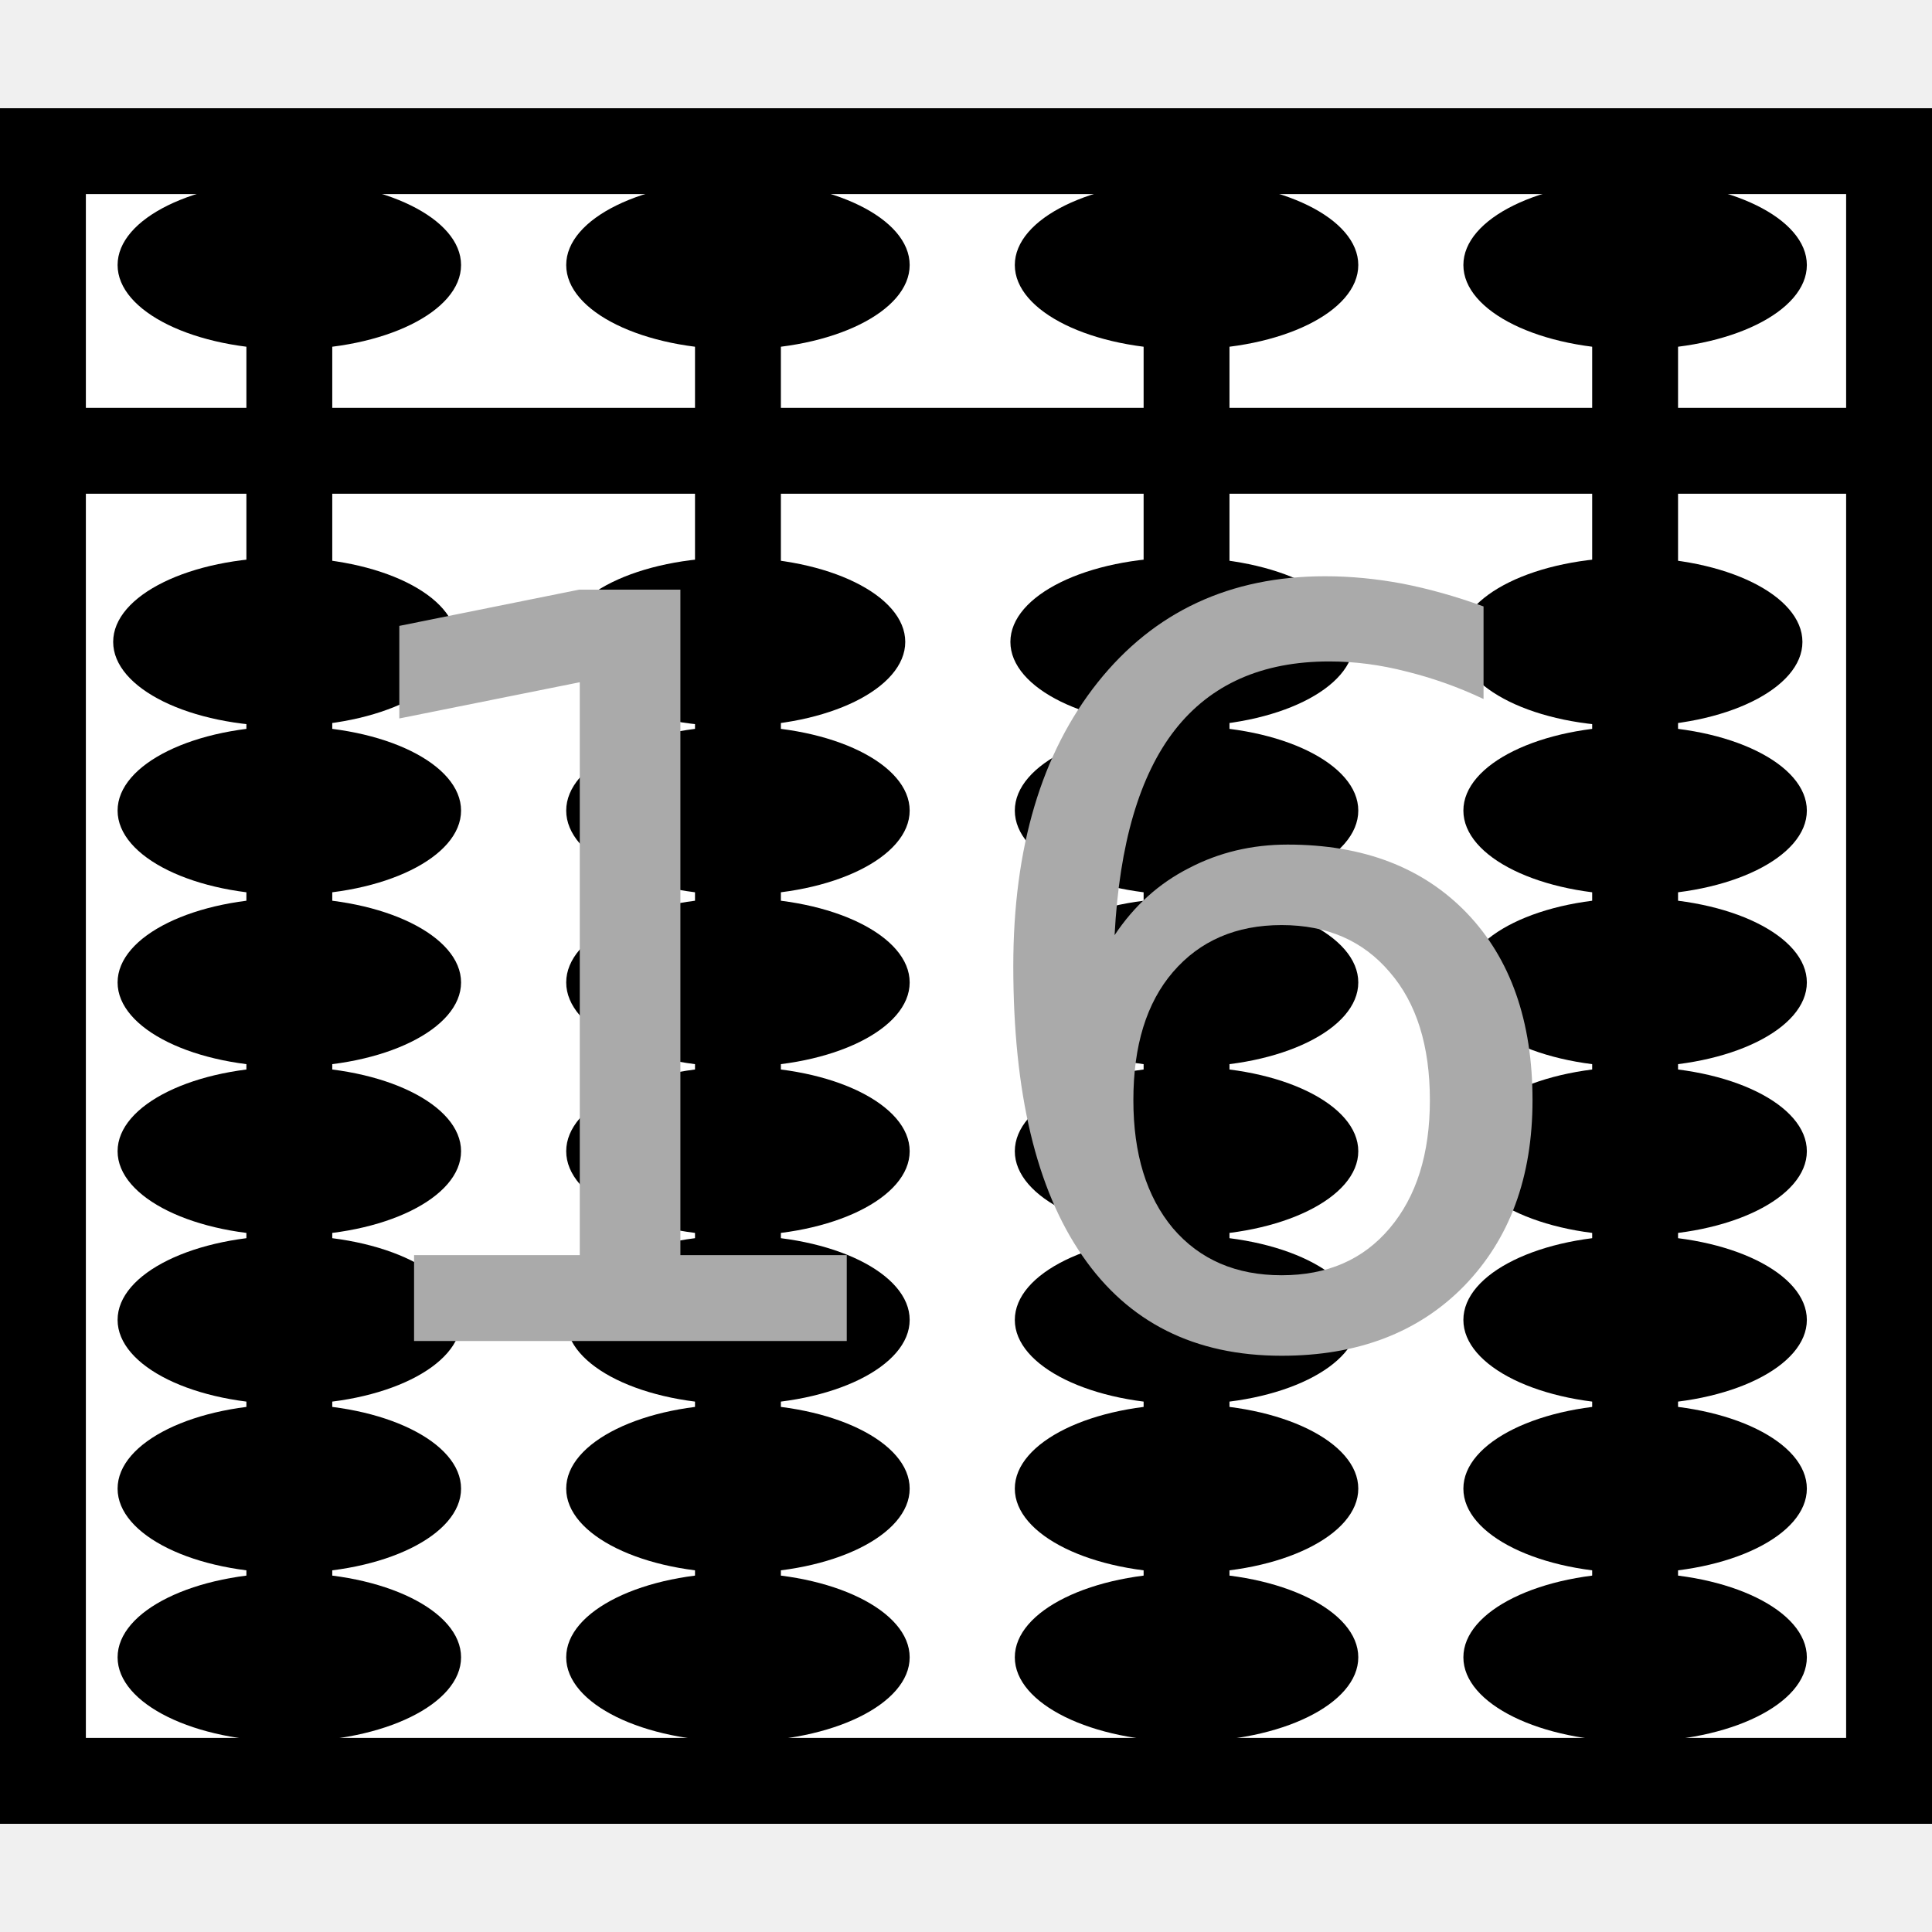
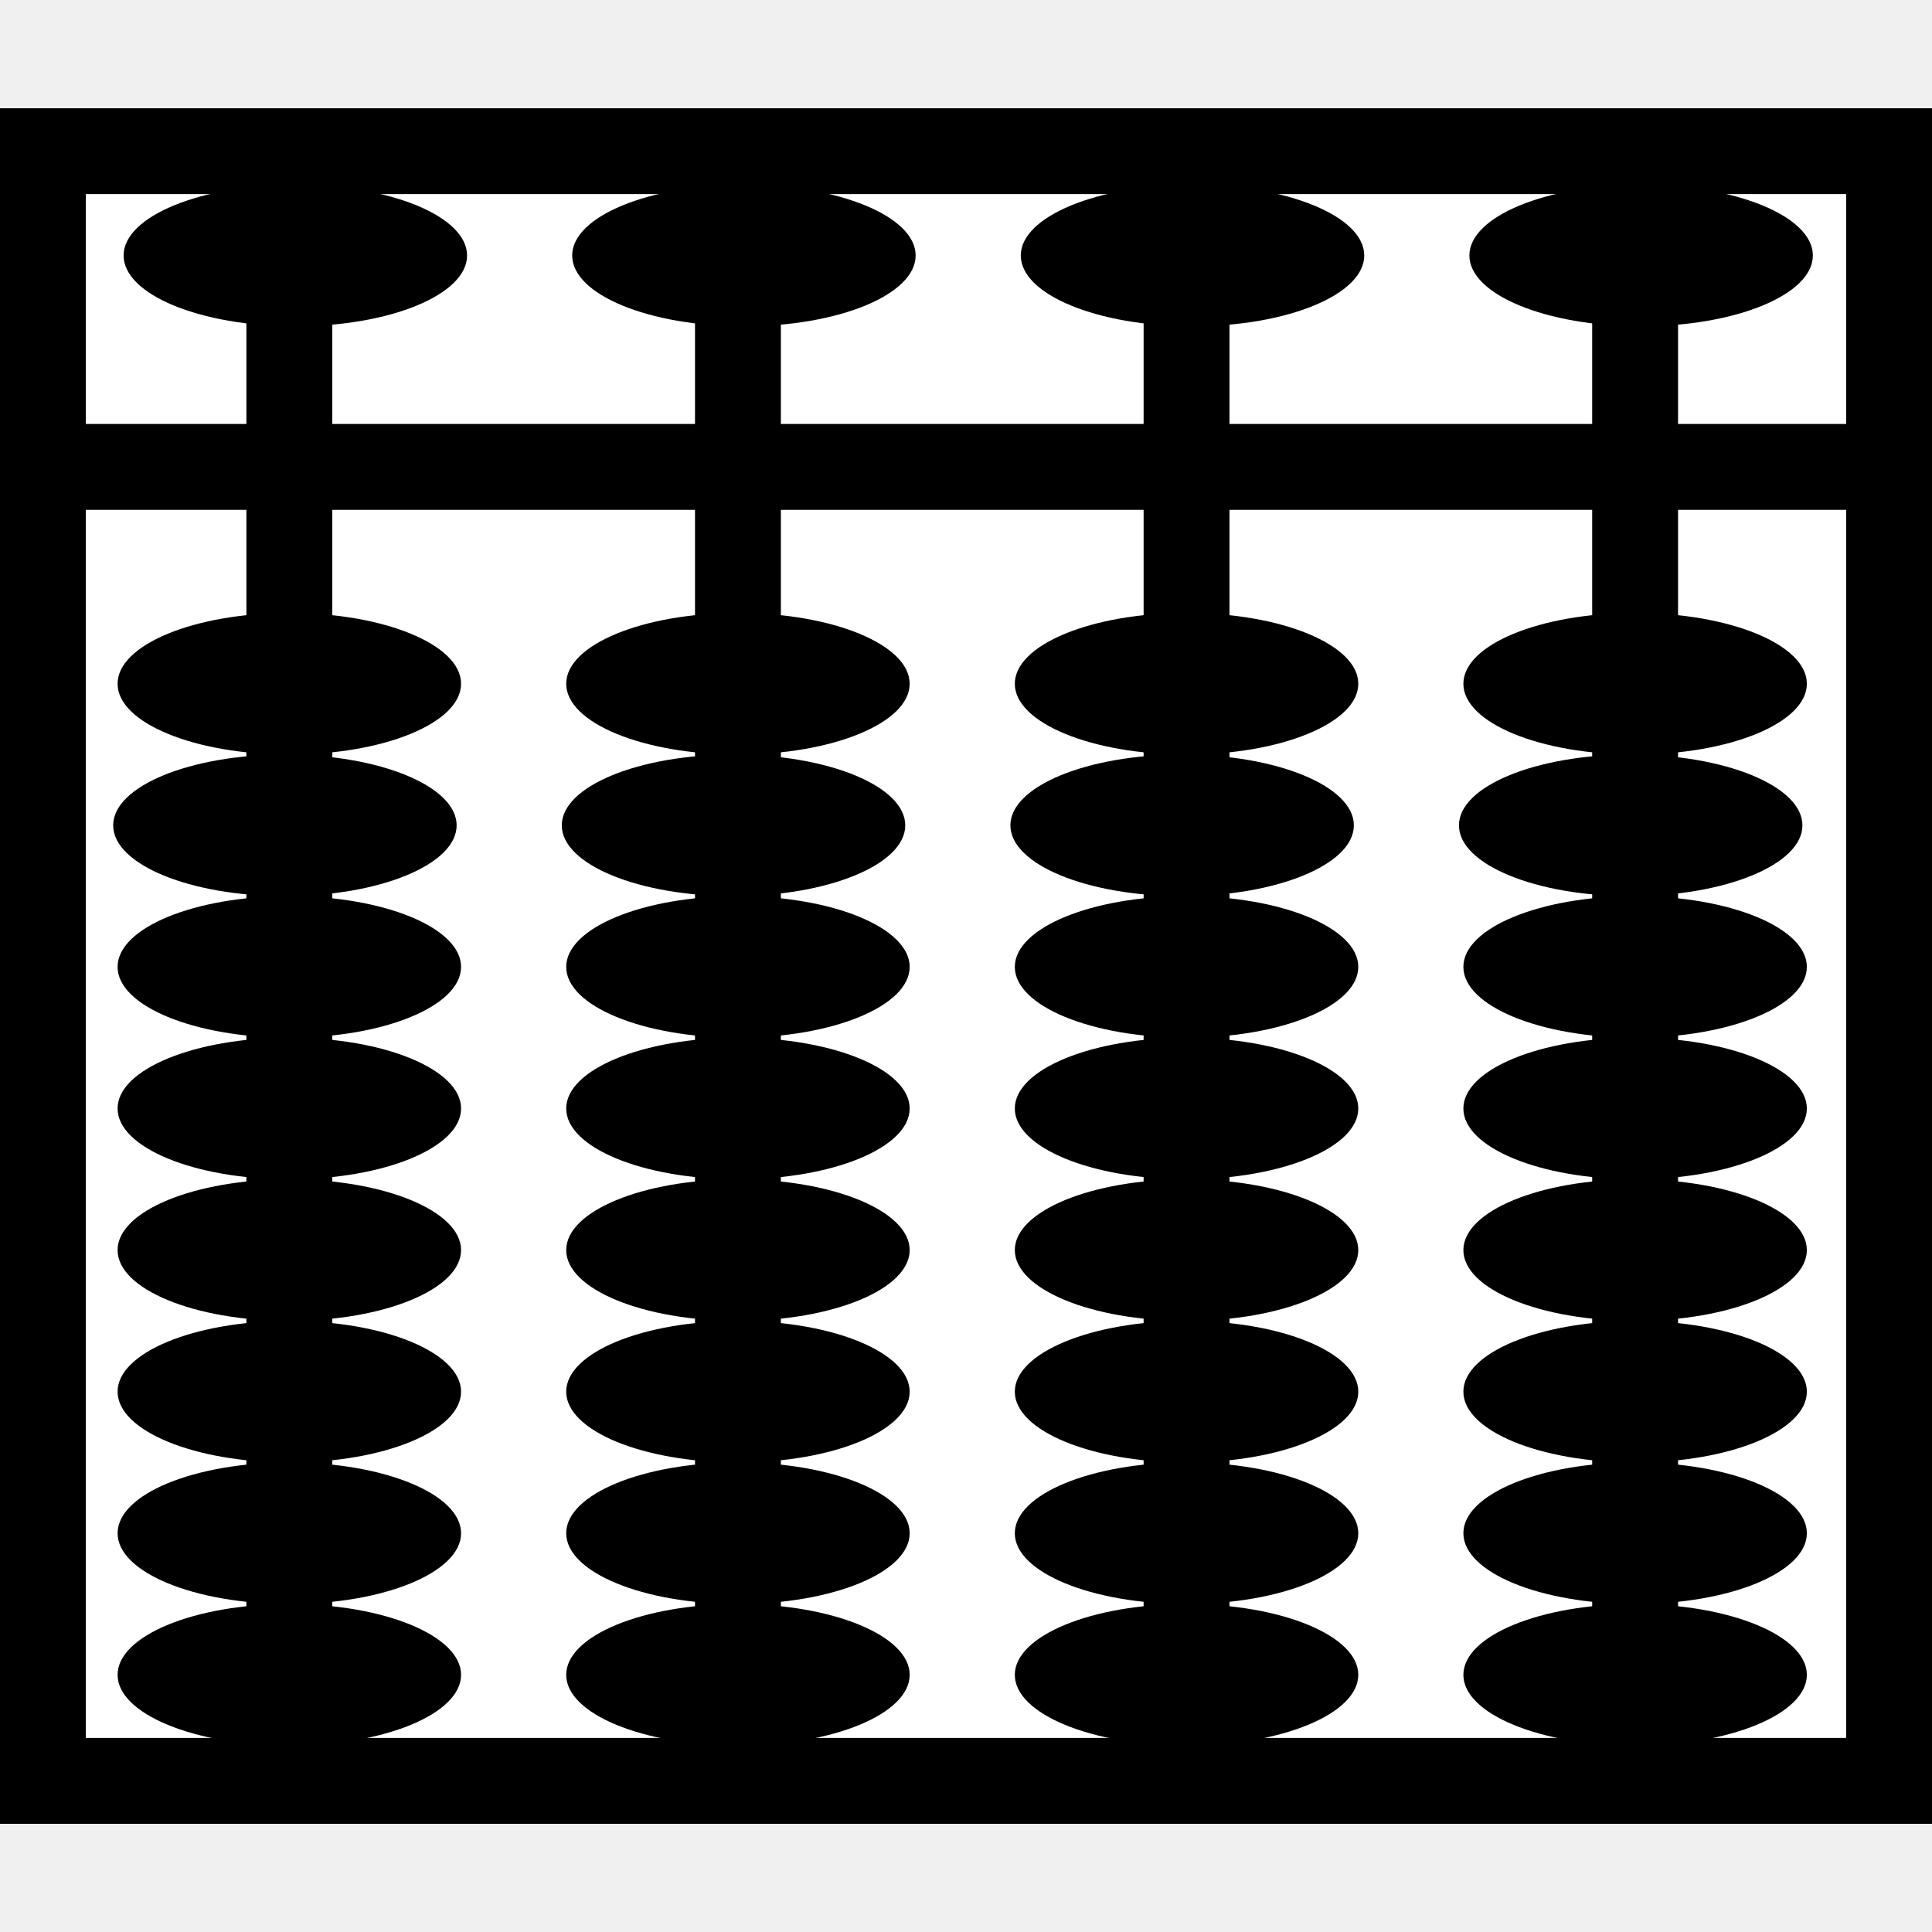
<svg xmlns="http://www.w3.org/2000/svg" version="1.1" width="45" height="45" id="svg2">
  <defs id="defs41" />
  <rect width="37.959" height="43" x="-41.48" y="1" transform="matrix(0,-1,1,0,0,0)" id="rect4" style="fill:#ffffff;fill-opacity:1;stroke:#000000;stroke-width:2" />
-   <line y1="10.5" y2="10.5" x1="44.187" x2="1.254" style="fill:#ffffff;fill-opacity:1;stroke:#000000;stroke-width:2" id="line10-4" />
  <line y1="40.672" y2="4.328" x1="6.739" x2="6.739" style="fill:#aaaaaa;stroke:#000000;stroke-width:2;stroke-miterlimit:0;stroke-dasharray:none" id="line10-68" />
-   <path d="m 10.739,26.814 a 4,1.965 0 0 1 -8,0 4,1.965 0 1 1 8,0 z" id="path3633-2" style="fill:#000000;fill-opacity:1;fill-rule:nonzero;stroke:none" />
-   <path d="m 10.739,30.743 a 4,1.965 0 0 1 -8,0 4,1.965 0 1 1 8,0 z" id="path3633-7-6" style="fill:#000000;fill-opacity:1;fill-rule:nonzero;stroke:none" />
-   <path d="m 10.739,34.673 a 4,1.965 0 0 1 -8,0 4,1.965 0 1 1 8,0 z" id="path3633-5-6" style="fill:#000000;fill-opacity:1;fill-rule:nonzero;stroke:none" />
-   <path d="m 10.739,38.602 a 4,1.965 0 0 1 -8,0 4,1.965 0 1 1 8,0 z" id="path3633-3-49" style="fill:#000000;fill-opacity:1;fill-rule:nonzero;stroke:none" />
-   <path d="m 10.739,6.173 a 4,1.965 0 0 1 -8,0 4,1.965 0 1 1 8,0 z" id="path3633-2-7" style="fill:#000000;fill-opacity:1;fill-rule:nonzero;stroke:none" />
-   <path d="m 10.739,18.88 a 4,1.965 0 0 1 -8,0 4,1.965 0 1 1 8,0 z" id="path3633-7-6-6" style="fill:#000000;fill-opacity:1;fill-rule:nonzero;stroke:none" />
-   <path d="m 10.739,22.883 a 4,1.965 0 0 1 -8,0 4,1.965 0 1 1 8,0 z" id="path3633-3-49-6" style="fill:#000000;fill-opacity:1;fill-rule:nonzero;stroke:none" />
  <line y1="40.672" y2="4.328" x1="17.188" x2="17.188" style="fill:#aaaaaa;stroke:#000000;stroke-width:2;stroke-miterlimit:0;stroke-dasharray:none" id="line10-68-3" />
-   <path d="m 21.188,26.814 a 4,1.965 0 0 1 -8,0 4,1.965 0 1 1 8,0 z" id="path3633-2-74" style="fill:#000000;fill-opacity:1;fill-rule:nonzero;stroke:none" />
-   <path d="m 21.188,30.743 a 4,1.965 0 0 1 -8,0 4,1.965 0 1 1 8,0 z" id="path3633-7-6-5" style="fill:#000000;fill-opacity:1;fill-rule:nonzero;stroke:none" />
-   <path d="m 21.188,34.673 a 4,1.965 0 0 1 -8,0 4,1.965 0 1 1 8,0 z" id="path3633-5-6-2" style="fill:#000000;fill-opacity:1;fill-rule:nonzero;stroke:none" />
-   <path d="m 21.188,38.602 a 4,1.965 0 0 1 -8,0 4,1.965 0 1 1 8,0 z" id="path3633-3-49-5" style="fill:#000000;fill-opacity:1;fill-rule:nonzero;stroke:none" />
-   <path d="m 21.188,6.173 a 4,1.965 0 0 1 -8,0 4,1.965 0 1 1 8,0 z" id="path3633-2-7-4" style="fill:#000000;fill-opacity:1;fill-rule:nonzero;stroke:none" />
-   <path d="m 21.188,18.88 a 4,1.965 0 0 1 -8,0 4,1.965 0 1 1 8,0 z" id="path3633-7-6-6-7" style="fill:#000000;fill-opacity:1;fill-rule:nonzero;stroke:none" />
-   <path d="m 21.188,22.883 a 4,1.965 0 0 1 -8,0 4,1.965 0 1 1 8,0 z" id="path3633-3-49-6-4" style="fill:#000000;fill-opacity:1;fill-rule:nonzero;stroke:none" />
  <line y1="40.672" y2="4.328" x1="27.637" x2="27.637" style="fill:#aaaaaa;stroke:#000000;stroke-width:2;stroke-miterlimit:0;stroke-dasharray:none" id="line10-68-0" />
-   <path d="m 31.637,26.814 a 4,1.965 0 0 1 -8,0 4,1.965 0 1 1 8,0 z" id="path3633-2-78" style="fill:#000000;fill-opacity:1;fill-rule:nonzero;stroke:none" />
-   <path d="m 31.637,30.743 a 4,1.965 0 0 1 -8,0 4,1.965 0 1 1 8,0 z" id="path3633-7-6-68" style="fill:#000000;fill-opacity:1;fill-rule:nonzero;stroke:none" />
-   <path d="m 31.637,34.673 a 4,1.965 0 0 1 -8,0 4,1.965 0 1 1 8,0 z" id="path3633-5-6-8" style="fill:#000000;fill-opacity:1;fill-rule:nonzero;stroke:none" />
-   <path d="m 31.637,38.602 a 4,1.965 0 0 1 -8,0 4,1.965 0 1 1 8,0 z" id="path3633-3-49-4" style="fill:#000000;fill-opacity:1;fill-rule:nonzero;stroke:none" />
-   <path d="m 31.637,6.173 a 4,1.965 0 0 1 -8,0 4,1.965 0 1 1 8,0 z" id="path3633-2-7-3" style="fill:#000000;fill-opacity:1;fill-rule:nonzero;stroke:none" />
-   <path d="m 31.637,18.88 a 4,1.965 0 0 1 -8,0 4,1.965 0 1 1 8,0 z" id="path3633-7-6-6-1" style="fill:#000000;fill-opacity:1;fill-rule:nonzero;stroke:none" />
-   <path d="m 31.637,22.883 a 4,1.965 0 0 1 -8,0 4,1.965 0 1 1 8,0 z" id="path3633-3-49-6-49" style="fill:#000000;fill-opacity:1;fill-rule:nonzero;stroke:none" />
  <line y1="40.672" y2="4.328" x1="38.085" x2="38.085" style="fill:#aaaaaa;stroke:#000000;stroke-width:2;stroke-miterlimit:0;stroke-dasharray:none" id="line10-68-6" />
-   <path d="m 42.085,26.814 a 4,1.965 0 0 1 -8,0 4,1.965 0 1 1 8,0 z" id="path3633-2-8" style="fill:#000000;fill-opacity:1;fill-rule:nonzero;stroke:none" />
-   <path d="m 42.085,30.743 a 4,1.965 0 0 1 -8,0 4,1.965 0 1 1 8,0 z" id="path3633-7-6-9" style="fill:#000000;fill-opacity:1;fill-rule:nonzero;stroke:none" />
-   <path d="m 42.085,34.673 a 4,1.965 0 0 1 -8,0 4,1.965 0 1 1 8,0 z" id="path3633-5-6-26" style="fill:#000000;fill-opacity:1;fill-rule:nonzero;stroke:none" />
-   <path d="m 42.085,38.602 a 4,1.965 0 0 1 -8,0 4,1.965 0 1 1 8,0 z" id="path3633-3-49-64" style="fill:#000000;fill-opacity:1;fill-rule:nonzero;stroke:none" />
-   <path d="m 42.085,6.173 a 4,1.965 0 0 1 -8,0 4,1.965 0 1 1 8,0 z" id="path3633-2-7-9" style="fill:#000000;fill-opacity:1;fill-rule:nonzero;stroke:none" />
-   <path d="m 42.085,18.88 a 4,1.965 0 0 1 -8,0 4,1.965 0 1 1 8,0 z" id="path3633-7-6-6-5" style="fill:#000000;fill-opacity:1;fill-rule:nonzero;stroke:none" />
-   <path d="m 42.085,22.883 a 4,1.965 0 0 1 -8,0 4,1.965 0 1 1 8,0 z" id="path3633-3-49-6-0" style="fill:#000000;fill-opacity:1;fill-rule:nonzero;stroke:none" />
-   <path d="m 10.636,14.951 a 4,1.965 0 0 1 -8,0 4,1.965 0 1 1 8,0 z" id="path3633-7-6-6-2" style="fill:#000000;fill-opacity:1;fill-rule:nonzero;stroke:none" />
-   <path d="m 21.085,14.951 a 4,1.965 0 0 1 -8,0 4,1.965 0 1 1 8,0 z" id="path3633-7-6-6-7-5" style="fill:#000000;fill-opacity:1;fill-rule:nonzero;stroke:none" />
-   <path d="m 31.534,14.951 a 4,1.965 0 0 1 -8,0 4,1.965 0 1 1 8,0 z" id="path3633-7-6-6-1-4" style="fill:#000000;fill-opacity:1;fill-rule:nonzero;stroke:none" />
-   <path d="m 41.982,14.951 a 4,1.965 0 0 1 -8,0 4,1.965 0 1 1 8,0 z" id="path3633-7-6-6-5-7" style="fill:#000000;fill-opacity:1;fill-rule:nonzero;stroke:none" />
-   <text x="6.662" y="31.236" id="text2852" xml:space="preserve" style="font-size:40px;font-style:normal;font-weight:normal;line-height:125%;fill:#aaaaaa;fill-opacity:1;stroke:none;font-family:Bitstream Vera Sans">
-     <tspan x="6.662" y="31.236" id="tspan2854" style="font-size:24px;font-style:normal;font-variant:normal;font-weight:normal;font-stretch:normal;text-align:start;line-height:125%;writing-mode:lr-tb;text-anchor:start;fill:#aaaaaa;fill-opacity:1;font-family:DejaVu Sans;-inkscape-font-specification:DejaVu Sans">16</tspan>
-   </text>
+   <path d="m 10.739,29.117 a 4,1.649 0 0 1 -8,0 4,1.649 0 1 1 8,0 z" id="path3633-2" style="fill:#000000;fill-opacity:1;fill-rule:nonzero;stroke:none" />
+   <path d="m 10.739,32.415 a 4,1.649 0 0 1 -8,0 4,1.649 0 1 1 8,0 z" id="path3633-7-6" style="fill:#000000;fill-opacity:1;fill-rule:nonzero;stroke:none" />
+   <path d="m 10.739,35.712 a 4,1.649 0 0 1 -8,0 4,1.649 0 1 1 8,0 z" id="path3633-5-6" style="fill:#000000;fill-opacity:1;fill-rule:nonzero;stroke:none" />
+   <path d="m 10.739,39.01 a 4,1.649 0 0 1 -8,0 4,1.649 0 1 1 8,0 z" id="path3633-3-49" style="fill:#000000;fill-opacity:1;fill-rule:nonzero;stroke:none" />
+   <path d="m 10.739,15.926 a 4,1.649 0 0 1 -8,0 4,1.649 0 1 1 8,0 z" id="path3633-2-7" style="fill:#000000;fill-opacity:1;fill-rule:nonzero;stroke:none" />
+   <path d="m 10.739,22.521 a 4,1.649 0 0 1 -8,0 4,1.649 0 1 1 8,0 z" id="path3633-7-6-6" style="fill:#000000;fill-opacity:1;fill-rule:nonzero;stroke:none" />
+   <path d="m 10.739,25.819 a 4,1.649 0 0 1 -8,0 4,1.649 0 1 1 8,0 z" id="path3633-3-49-6" style="fill:#000000;fill-opacity:1;fill-rule:nonzero;stroke:none" />
+   <path d="m 21.188,29.117 a 4,1.649 0 0 1 -8,0 4,1.649 0 1 1 8,0 z" id="path3633-2-74" style="fill:#000000;fill-opacity:1;fill-rule:nonzero;stroke:none" />
+   <path d="m 21.188,32.415 a 4,1.649 0 0 1 -8,0 4,1.649 0 1 1 8,0 z" id="path3633-7-6-5" style="fill:#000000;fill-opacity:1;fill-rule:nonzero;stroke:none" />
+   <path d="m 21.188,35.712 a 4,1.649 0 0 1 -8,0 4,1.649 0 1 1 8,0 z" id="path3633-5-6-2" style="fill:#000000;fill-opacity:1;fill-rule:nonzero;stroke:none" />
+   <path d="m 21.188,39.01 a 4,1.649 0 0 1 -8,0 4,1.649 0 1 1 8,0 z" id="path3633-3-49-5" style="fill:#000000;fill-opacity:1;fill-rule:nonzero;stroke:none" />
+   <path d="m 21.188,15.926 a 4,1.649 0 0 1 -8,0 4,1.649 0 1 1 8,0 z" id="path3633-2-7-4" style="fill:#000000;fill-opacity:1;fill-rule:nonzero;stroke:none" />
+   <path d="m 21.188,22.521 a 4,1.649 0 0 1 -8,0 4,1.649 0 1 1 8,0 z" id="path3633-7-6-6-7" style="fill:#000000;fill-opacity:1;fill-rule:nonzero;stroke:none" />
+   <path d="m 21.188,25.819 a 4,1.649 0 0 1 -8,0 4,1.649 0 1 1 8,0 z" id="path3633-3-49-6-4" style="fill:#000000;fill-opacity:1;fill-rule:nonzero;stroke:none" />
+   <path d="m 31.637,29.117 a 4,1.649 0 0 1 -8,0 4,1.649 0 1 1 8,0 z" id="path3633-2-78" style="fill:#000000;fill-opacity:1;fill-rule:nonzero;stroke:none" />
+   <path d="m 31.637,32.415 a 4,1.649 0 0 1 -8,0 4,1.649 0 1 1 8,0 z" id="path3633-7-6-68" style="fill:#000000;fill-opacity:1;fill-rule:nonzero;stroke:none" />
+   <path d="m 31.637,35.712 a 4,1.649 0 0 1 -8,0 4,1.649 0 1 1 8,0 z" id="path3633-5-6-8" style="fill:#000000;fill-opacity:1;fill-rule:nonzero;stroke:none" />
+   <path d="m 31.637,39.01 a 4,1.649 0 0 1 -8,0 4,1.649 0 1 1 8,0 z" id="path3633-3-49-4" style="fill:#000000;fill-opacity:1;fill-rule:nonzero;stroke:none" />
+   <path d="m 31.637,15.926 a 4,1.649 0 0 1 -8,0 4,1.649 0 1 1 8,0 z" id="path3633-2-7-3" style="fill:#000000;fill-opacity:1;fill-rule:nonzero;stroke:none" />
+   <path d="m 31.637,22.521 a 4,1.649 0 0 1 -8,0 4,1.649 0 1 1 8,0 z" id="path3633-7-6-6-1" style="fill:#000000;fill-opacity:1;fill-rule:nonzero;stroke:none" />
+   <path d="m 31.637,25.819 a 4,1.649 0 0 1 -8,0 4,1.649 0 1 1 8,0 z" id="path3633-3-49-6-49" style="fill:#000000;fill-opacity:1;fill-rule:nonzero;stroke:none" />
+   <path d="m 42.085,29.117 a 4,1.649 0 0 1 -8,0 4,1.649 0 1 1 8,0 z" id="path3633-2-8" style="fill:#000000;fill-opacity:1;fill-rule:nonzero;stroke:none" />
+   <path d="m 42.085,32.415 a 4,1.649 0 0 1 -8,0 4,1.649 0 1 1 8,0 z" id="path3633-7-6-9" style="fill:#000000;fill-opacity:1;fill-rule:nonzero;stroke:none" />
+   <path d="m 42.085,35.712 a 4,1.649 0 0 1 -8,0 4,1.649 0 1 1 8,0 z" id="path3633-5-6-26" style="fill:#000000;fill-opacity:1;fill-rule:nonzero;stroke:none" />
+   <path d="m 42.085,39.01 a 4,1.649 0 0 1 -8,0 4,1.649 0 1 1 8,0 z" id="path3633-3-49-64" style="fill:#000000;fill-opacity:1;fill-rule:nonzero;stroke:none" />
+   <path d="m 42.085,15.926 a 4,1.649 0 0 1 -8,0 4,1.649 0 1 1 8,0 z" id="path3633-2-7-9" style="fill:#000000;fill-opacity:1;fill-rule:nonzero;stroke:none" />
+   <path d="m 42.085,22.521 a 4,1.649 0 0 1 -8,0 4,1.649 0 1 1 8,0 z" id="path3633-7-6-6-5" style="fill:#000000;fill-opacity:1;fill-rule:nonzero;stroke:none" />
+   <path d="m 42.085,25.819 a 4,1.649 0 0 1 -8,0 4,1.649 0 1 1 8,0 z" id="path3633-3-49-6-0" style="fill:#000000;fill-opacity:1;fill-rule:nonzero;stroke:none" />
+   <path d="m 10.636,19.224 a 4,1.649 0 0 1 -8,0 4,1.649 0 1 1 8,0 z" id="path3633-7-6-6-2" style="fill:#000000;fill-opacity:1;fill-rule:nonzero;stroke:none" />
+   <path d="m 21.085,19.224 a 4,1.649 0 0 1 -8,0 4,1.649 0 1 1 8,0 z" id="path3633-7-6-6-7-5" style="fill:#000000;fill-opacity:1;fill-rule:nonzero;stroke:none" />
+   <path d="m 31.534,19.224 a 4,1.649 0 0 1 -8,0 4,1.649 0 1 1 8,0 z" id="path3633-7-6-6-1-4" style="fill:#000000;fill-opacity:1;fill-rule:nonzero;stroke:none" />
+   <path d="m 41.982,19.224 a 4,1.649 0 0 1 -8,0 4,1.649 0 1 1 8,0 z" id="path3633-7-6-6-5-7" style="fill:#000000;fill-opacity:1;fill-rule:nonzero;stroke:none" />
+   <path d="m 10.879,5.951 a 4,1.649 0 0 1 -8,0 4,1.649 0 1 1 8,0 z" id="path3633-2-7-2" style="fill:#000000;fill-opacity:1;fill-rule:nonzero;stroke:none" />
+   <path d="m 21.327,5.951 a 4,1.649 0 0 1 -8,0 4,1.649 0 1 1 8,0 z" id="path3633-2-7-4-5" style="fill:#000000;fill-opacity:1;fill-rule:nonzero;stroke:none" />
+   <path d="m 31.776,5.951 a 4,1.649 0 0 1 -8,0 4,1.649 0 1 1 8,0 z" id="path3633-2-7-3-4" style="fill:#000000;fill-opacity:1;fill-rule:nonzero;stroke:none" />
+   <path d="m 42.225,5.951 a 4,1.649 0 0 1 -8,0 4,1.649 0 1 1 8,0 z" id="path3633-2-7-9-7" style="fill:#000000;fill-opacity:1;fill-rule:nonzero;stroke:none" />
+   <line y1="10.875" y2="10.875" x1="43.966" x2="1.034" style="fill:#ffffff;fill-opacity:1;stroke:#000000;stroke-width:2" id="line10-4" />
</svg>
